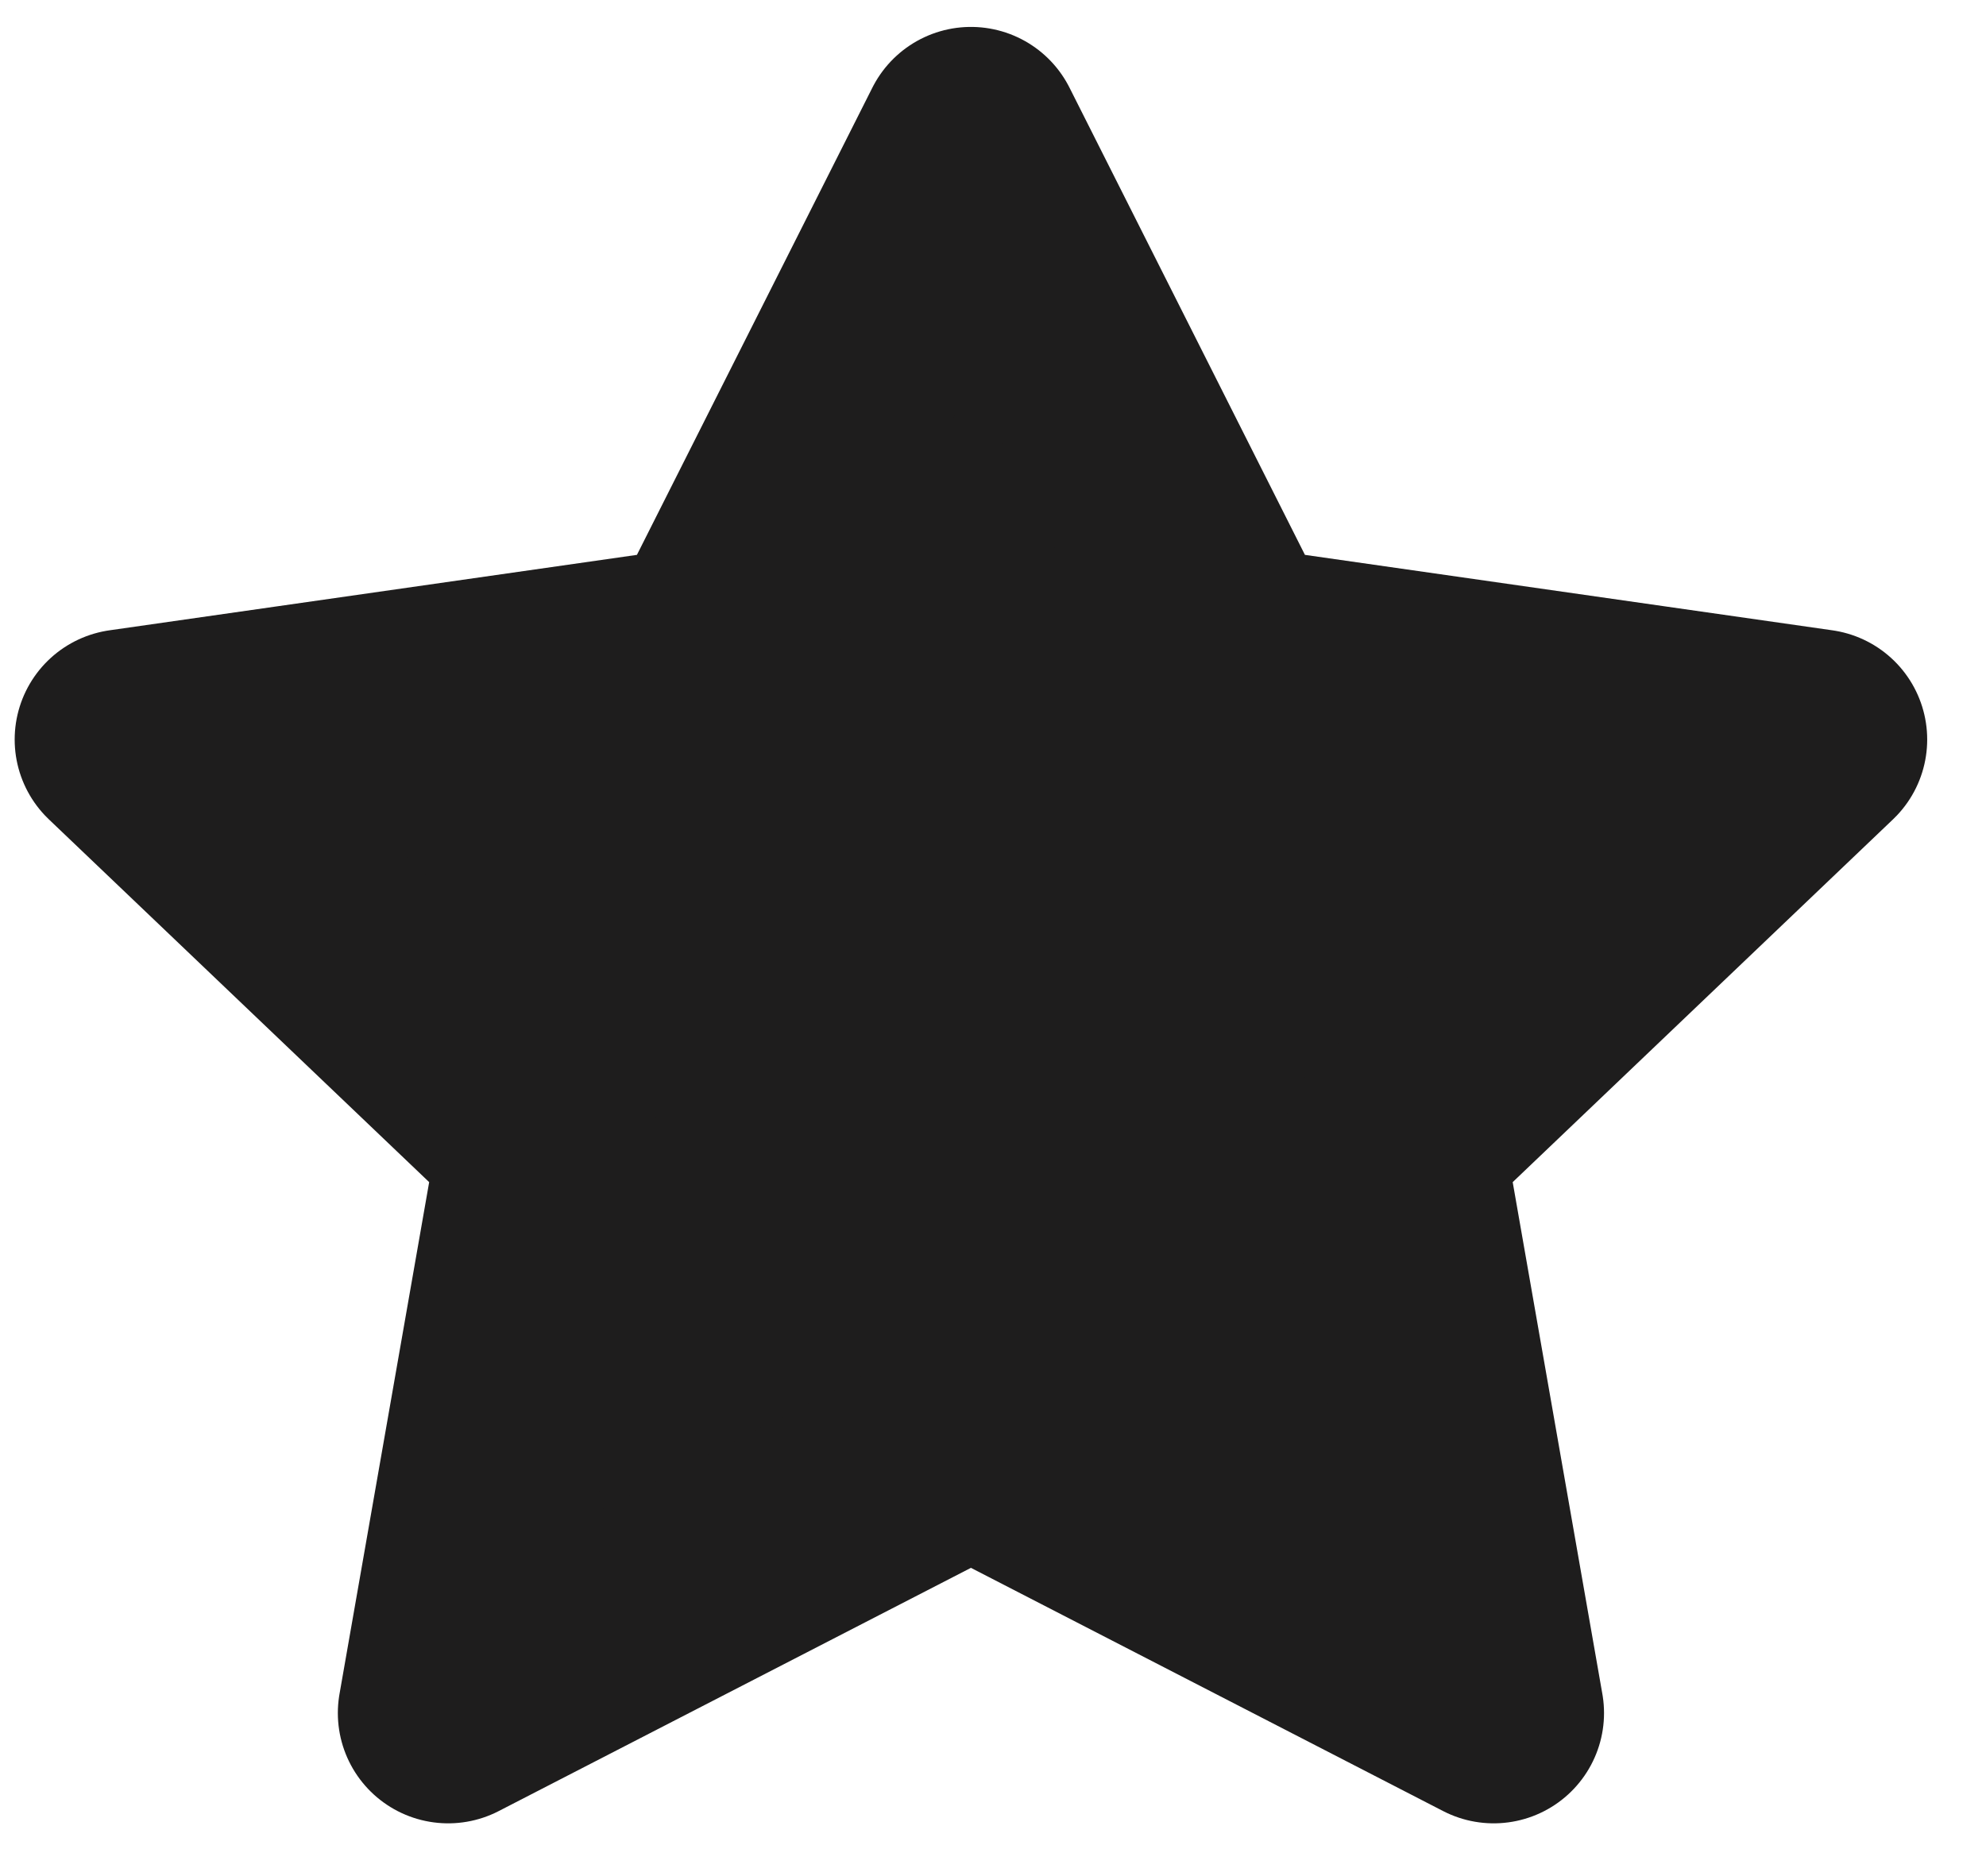
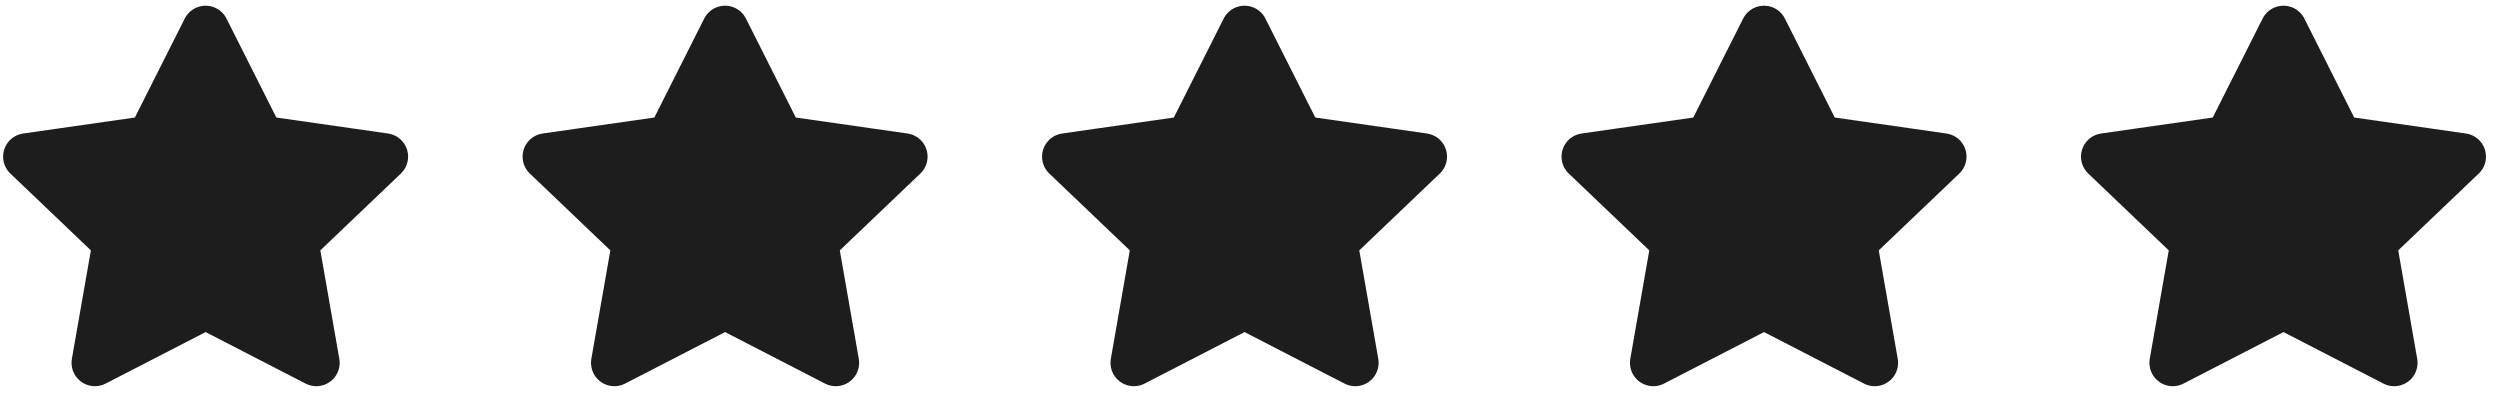
- <svg xmlns="http://www.w3.org/2000/svg" width="18" height="17" viewBox="0 0 18 17" fill="none">
+ <svg xmlns="http://www.w3.org/2000/svg" width="107" height="17" viewBox="0 0 107 17" fill="none">
  <path d="M8.8 1.244L11.169 5.946L16.467 6.704L12.633 10.362L13.538 15.529L8.8 13.088L4.062 15.529L4.967 10.362L1.133 6.704L6.431 5.946L8.8 1.244Z" fill="#1E1D1D" stroke="#1E1D1D" stroke-width="2" stroke-linecap="round" stroke-linejoin="round" />
+   <path d="M53.267 1.244L55.636 5.946L60.933 6.704L57.1 10.362L58.005 15.529L53.267 13.088L48.529 15.529L49.433 10.362L45.6 6.704L50.898 5.946L53.267 1.244Z" fill="#1E1D1D" stroke="#1E1D1D" stroke-width="2" stroke-linecap="round" stroke-linejoin="round" />
+   <path d="M75.5 1.244L77.869 5.946L83.167 6.704L79.333 10.362L80.238 15.529L75.5 13.088L70.762 15.529L71.667 10.362L67.833 6.704L73.131 5.946L75.5 1.244Z" fill="#1E1D1D" stroke="#1E1D1D" stroke-width="2" stroke-linecap="round" stroke-linejoin="round" />
+   <path d="M97.733 1.244L100.102 5.946L105.4 6.704L101.567 10.362L102.471 15.529L97.733 13.088L92.995 15.529L93.9 10.362L90.067 6.704L95.364 5.946L97.733 1.244Z" fill="#1E1D1D" stroke="#1E1D1D" stroke-width="2" stroke-linecap="round" stroke-linejoin="round" />
+   <path d="M31.033 1.244L33.402 5.946L38.7 6.704L34.867 10.362L35.771 15.529L31.033 13.088L26.295 15.529L27.2 10.362L23.367 6.704L28.664 5.946L31.033 1.244Z" fill="#1E1D1D" stroke="#1E1D1D" stroke-width="2" stroke-linecap="round" stroke-linejoin="round" />
</svg>
